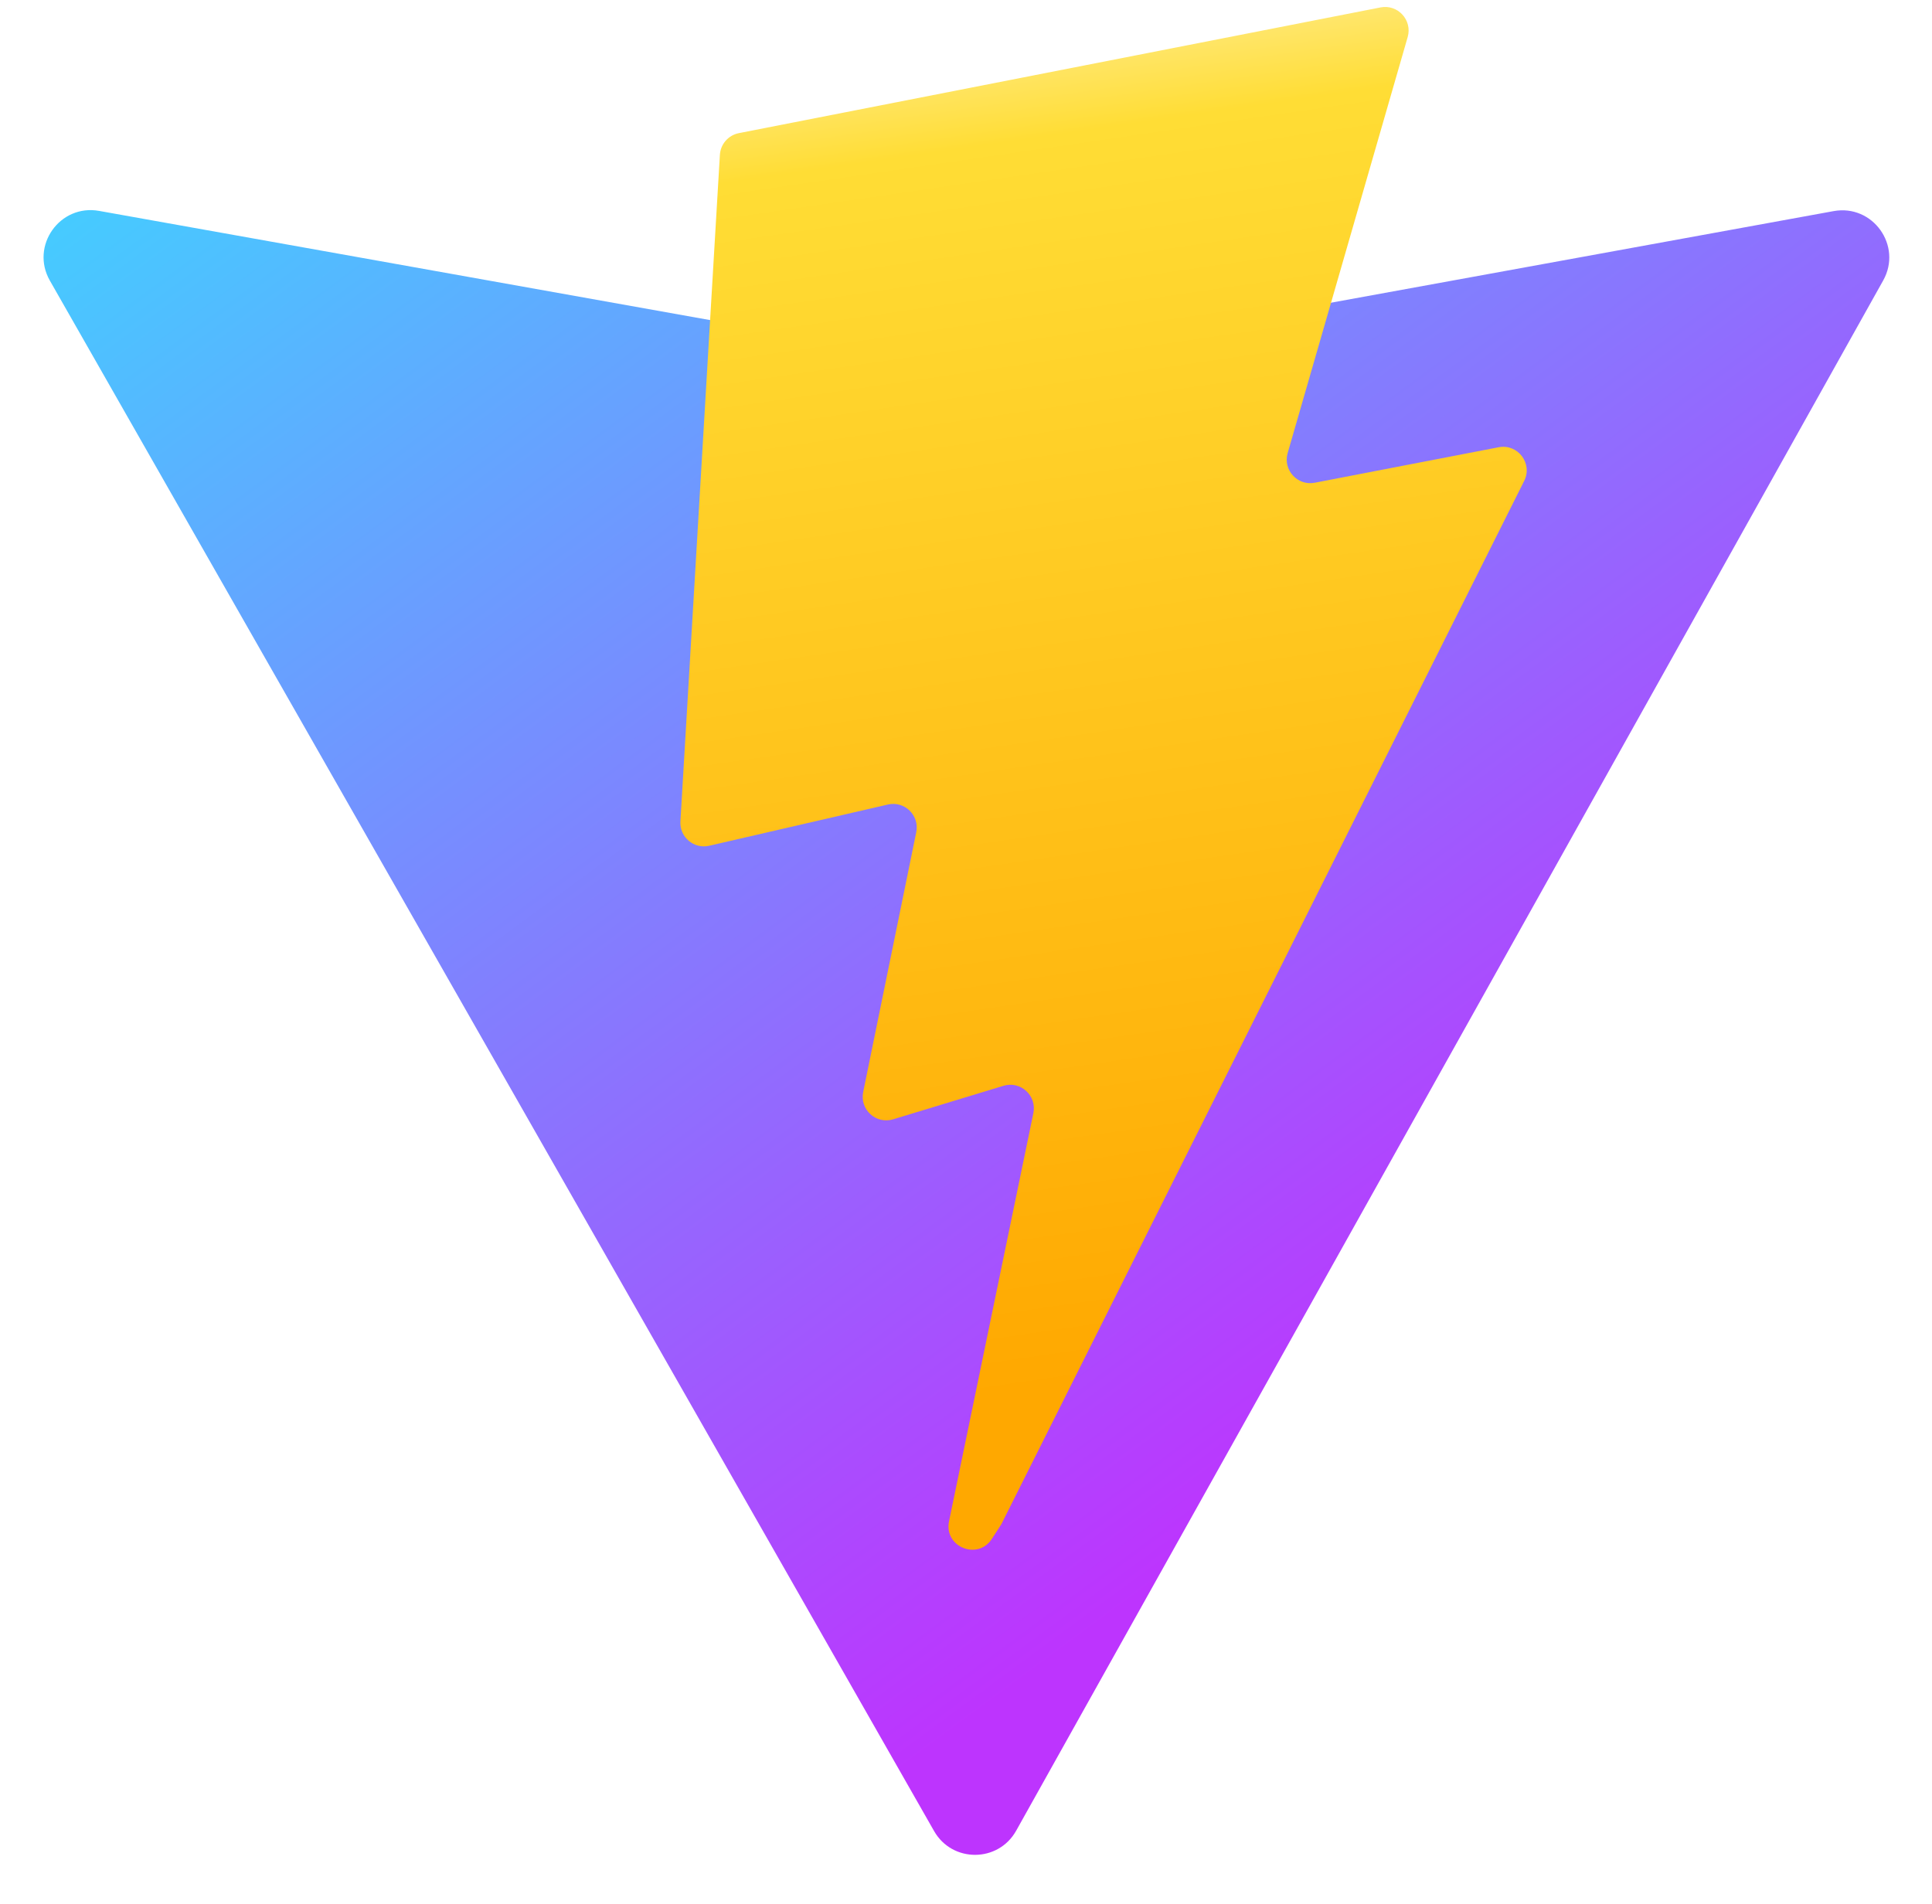
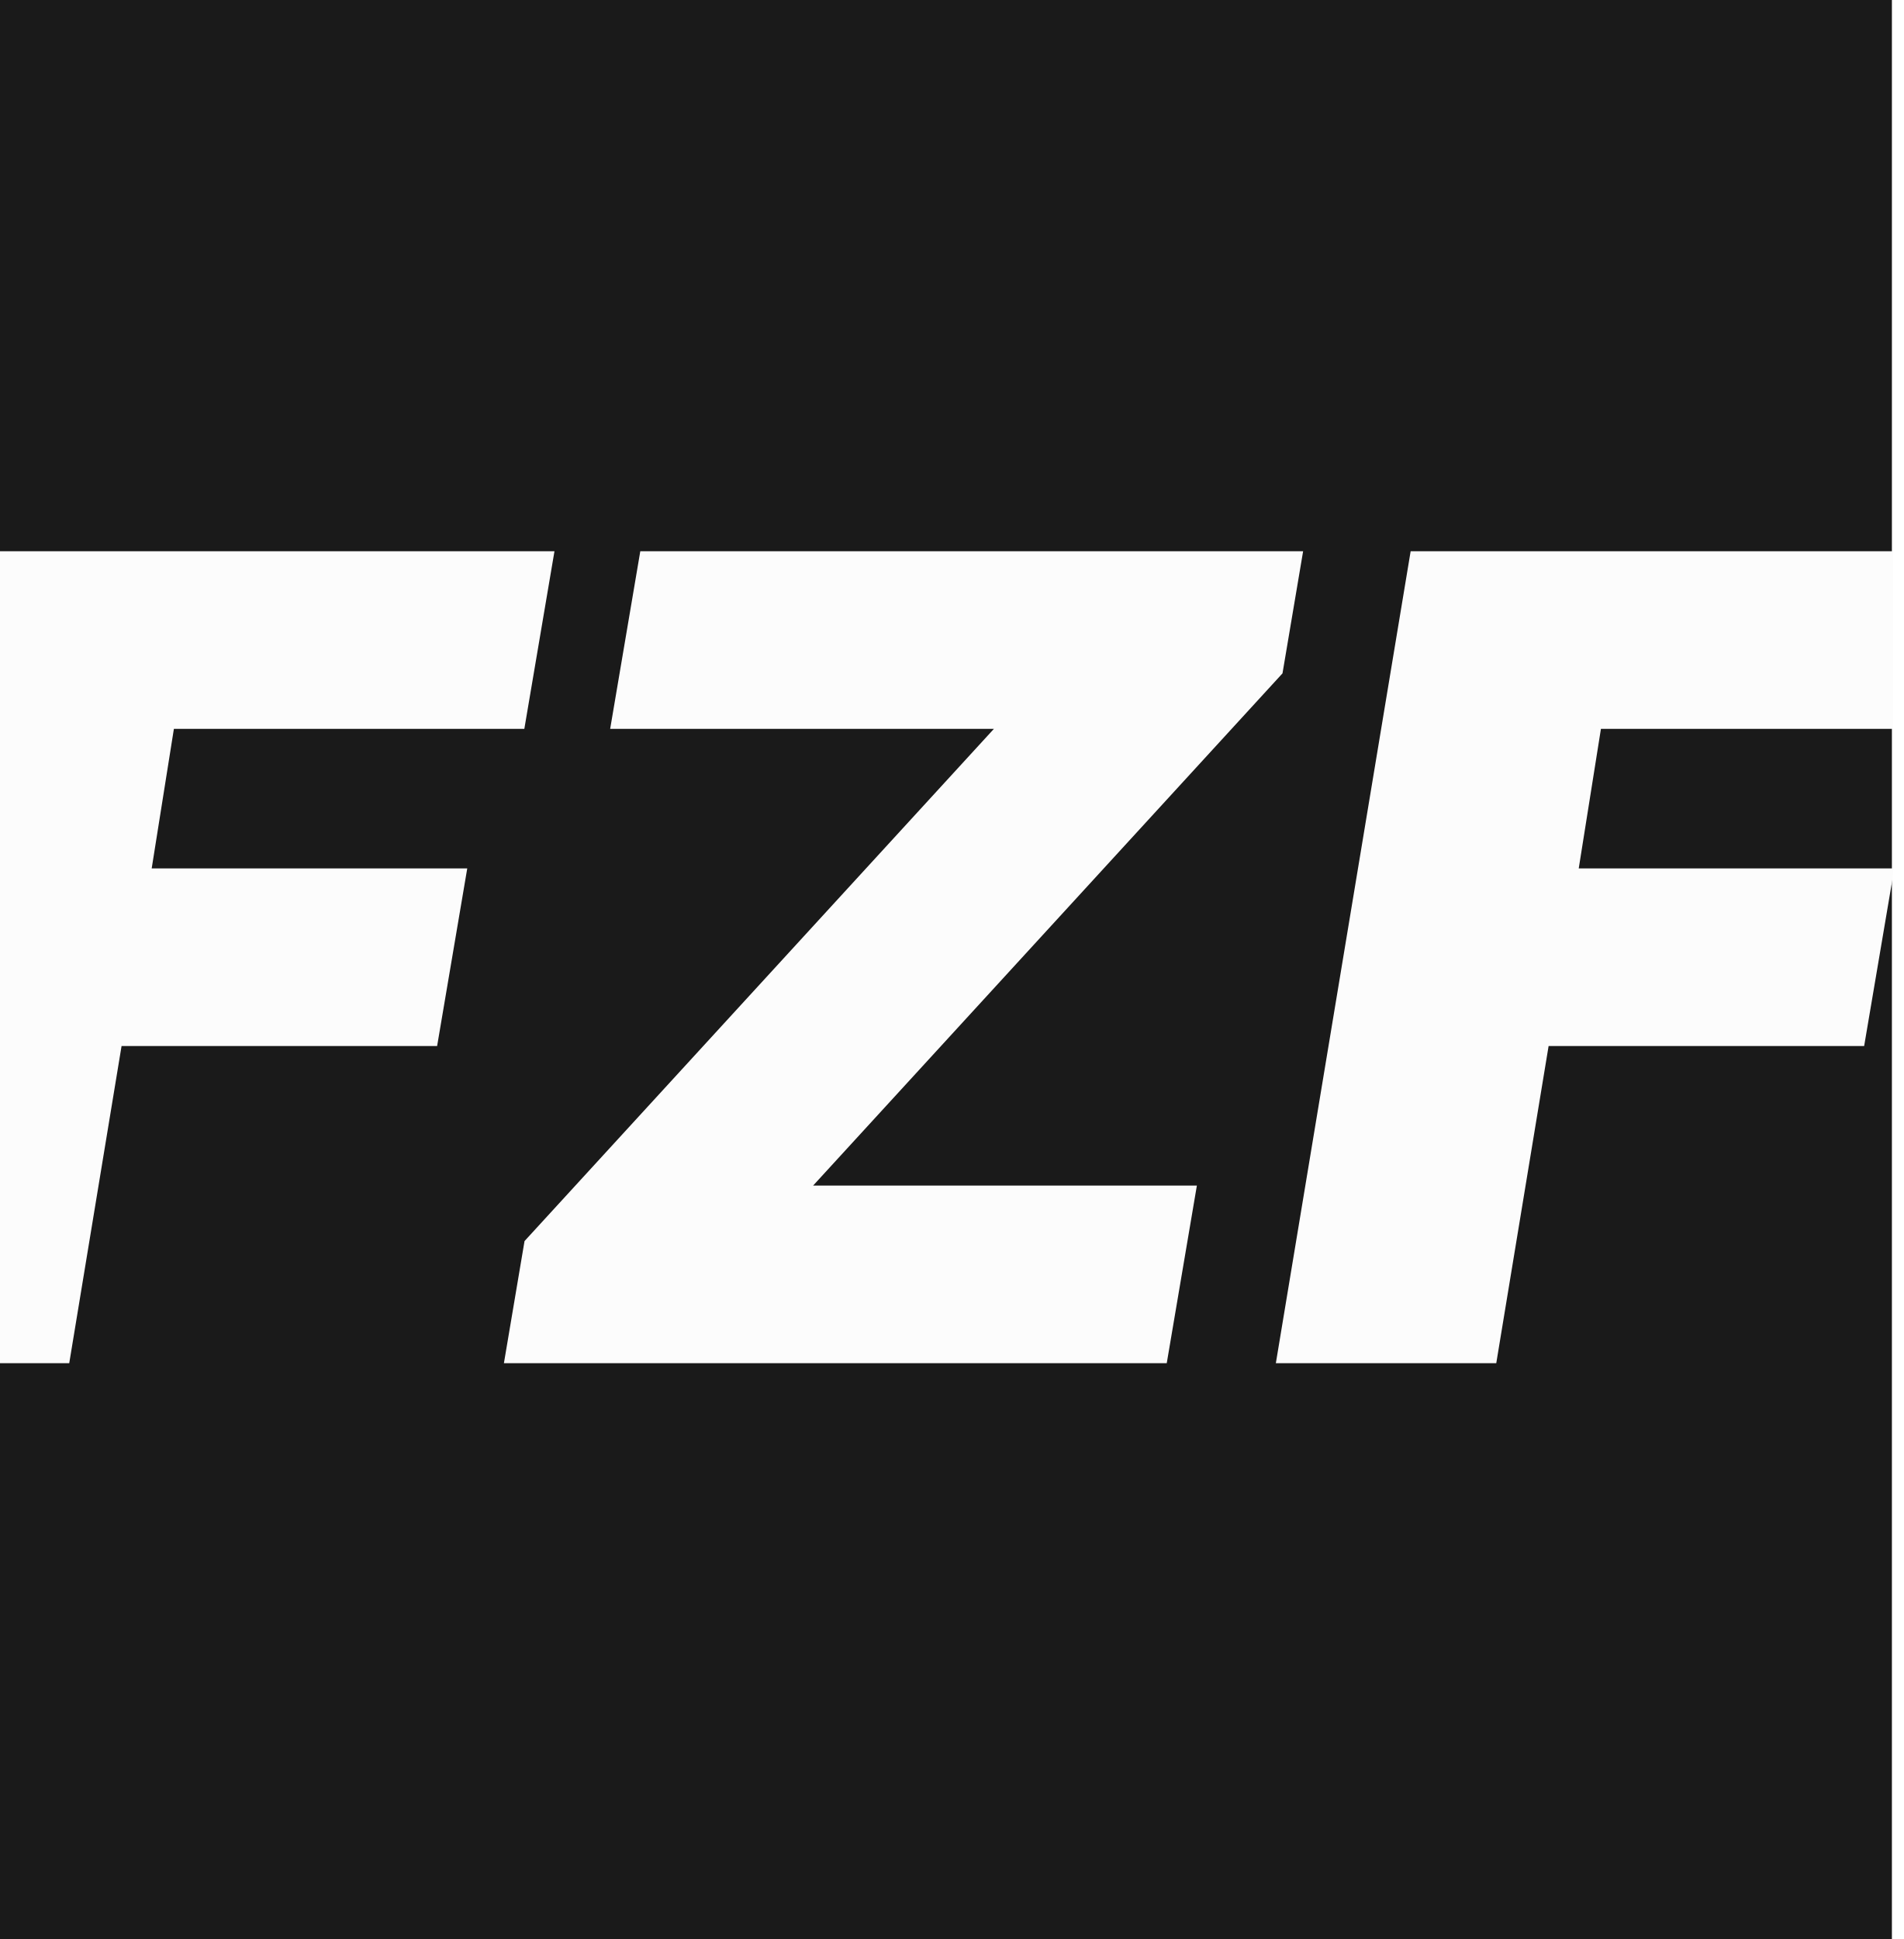
- <svg xmlns="http://www.w3.org/2000/svg" width="410" height="404" viewBox="0 0 410 404" fill="none">
-   <path d="M399.641 59.525L215.643 388.545C211.844 395.338 202.084 395.378 198.228 388.618L10.582 59.556C6.381 52.19 12.68 43.267 21.028 44.759L205.223 77.682C206.398 77.892 207.601 77.89 208.776 77.676L389.119 44.806C397.439 43.289 403.768 52.143 399.641 59.525Z" fill="url(#paint0_linear)" />
-   <path d="M292.965 1.574L156.801 28.255C154.563 28.694 152.906 30.59 152.771 32.866L144.395 174.33C144.198 177.662 147.258 180.248 150.51 179.498L188.42 170.749C191.967 169.931 195.172 173.055 194.443 176.622L183.18 231.775C182.422 235.487 185.907 238.661 189.532 237.56L212.947 230.446C216.577 229.344 220.065 232.527 219.297 236.242L201.398 322.875C200.278 328.294 207.486 331.249 210.492 326.603L212.5 323.5L323.454 102.072C325.312 98.365 322.108 94.137 318.036 94.923L279.014 102.454C275.347 103.161 272.227 99.746 273.262 96.158L298.731 7.867C299.767 4.273 296.636 0.855 292.965 1.574Z" fill="url(#paint1_linear)" />
-   <defs>
-     <linearGradient id="paint0_linear" x1="6" y1="33" x2="235" y2="344" gradientUnits="userSpaceOnUse">
-       <stop stop-color="#41D1FF" />
-       <stop offset="1" stop-color="#BD34FE" />
-     </linearGradient>
-     <linearGradient id="paint1_linear" x1="194.651" y1="8.818" x2="236.076" y2="292.989" gradientUnits="userSpaceOnUse">
-       <stop stop-color="#FFEA83" />
-       <stop offset="0.083" stop-color="#FFDD35" />
-       <stop offset="1" stop-color="#FFA800" />
-     </linearGradient>
-   </defs>
+ <svg xmlns="http://www.w3.org/2000/svg" width="162" height="165" viewBox="0 0 162 165" fill="none">
+   <mask id="mask0" mask-type="alpha" maskUnits="userSpaceOnUse" x="0" y="0" width="162" height="165">
+     <rect width="161.095" height="165" fill="#1A1A1A" />
+   </mask>
+   <g mask="url(#mask0)">
+     <rect width="161" height="165" fill="#1A1A1A" />
+     <path d="M-12.865 116H5.892L10.345 89.011H37.199L39.763 73.898H12.909L14.798 62.023H44.621L47.185 46.909H-1.395L-12.865 116ZM42.883 116H99.29L101.854 100.886H69.197L109.14 57.3L110.895 46.909H54.489L51.925 62.023H84.581L44.638 105.609L42.883 116ZM108.575 116H127.332L131.786 89.011H158.639L161.203 73.898H134.35L136.239 62.023H166.061L168.625 46.909H120.046L108.575 116Z" fill="#FCFCFC" />
+   </g>
</svg>
